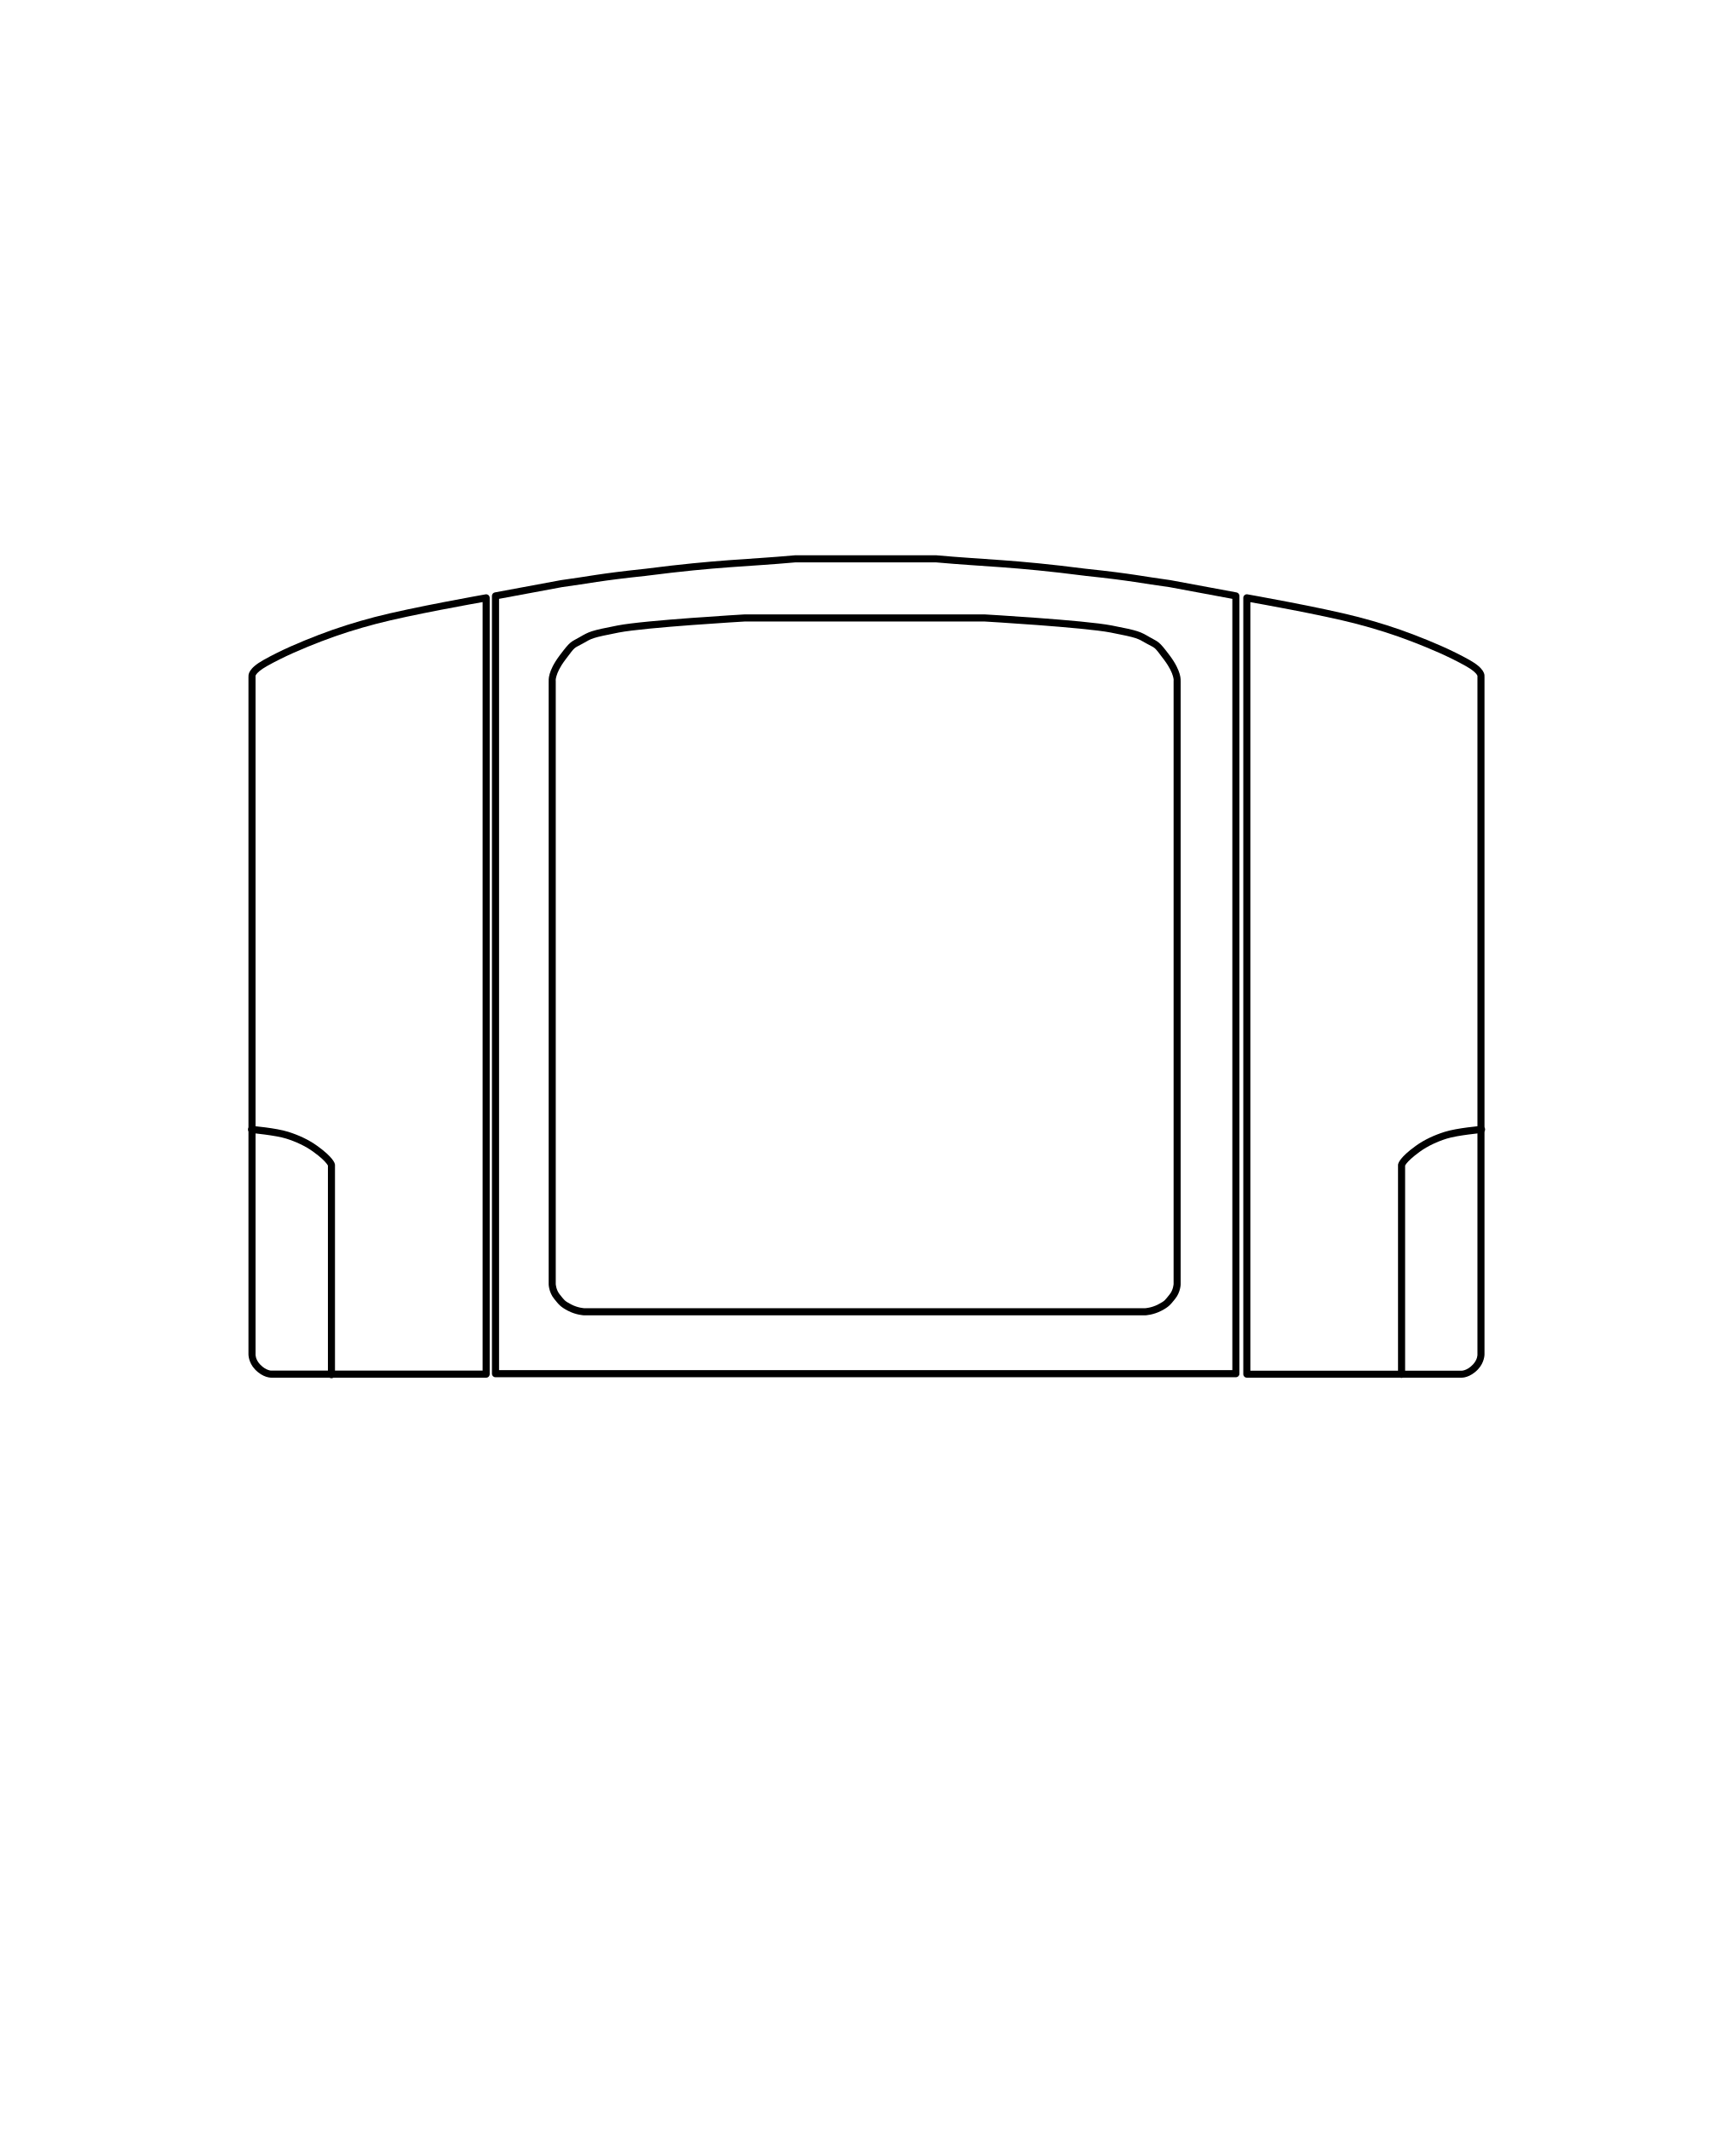
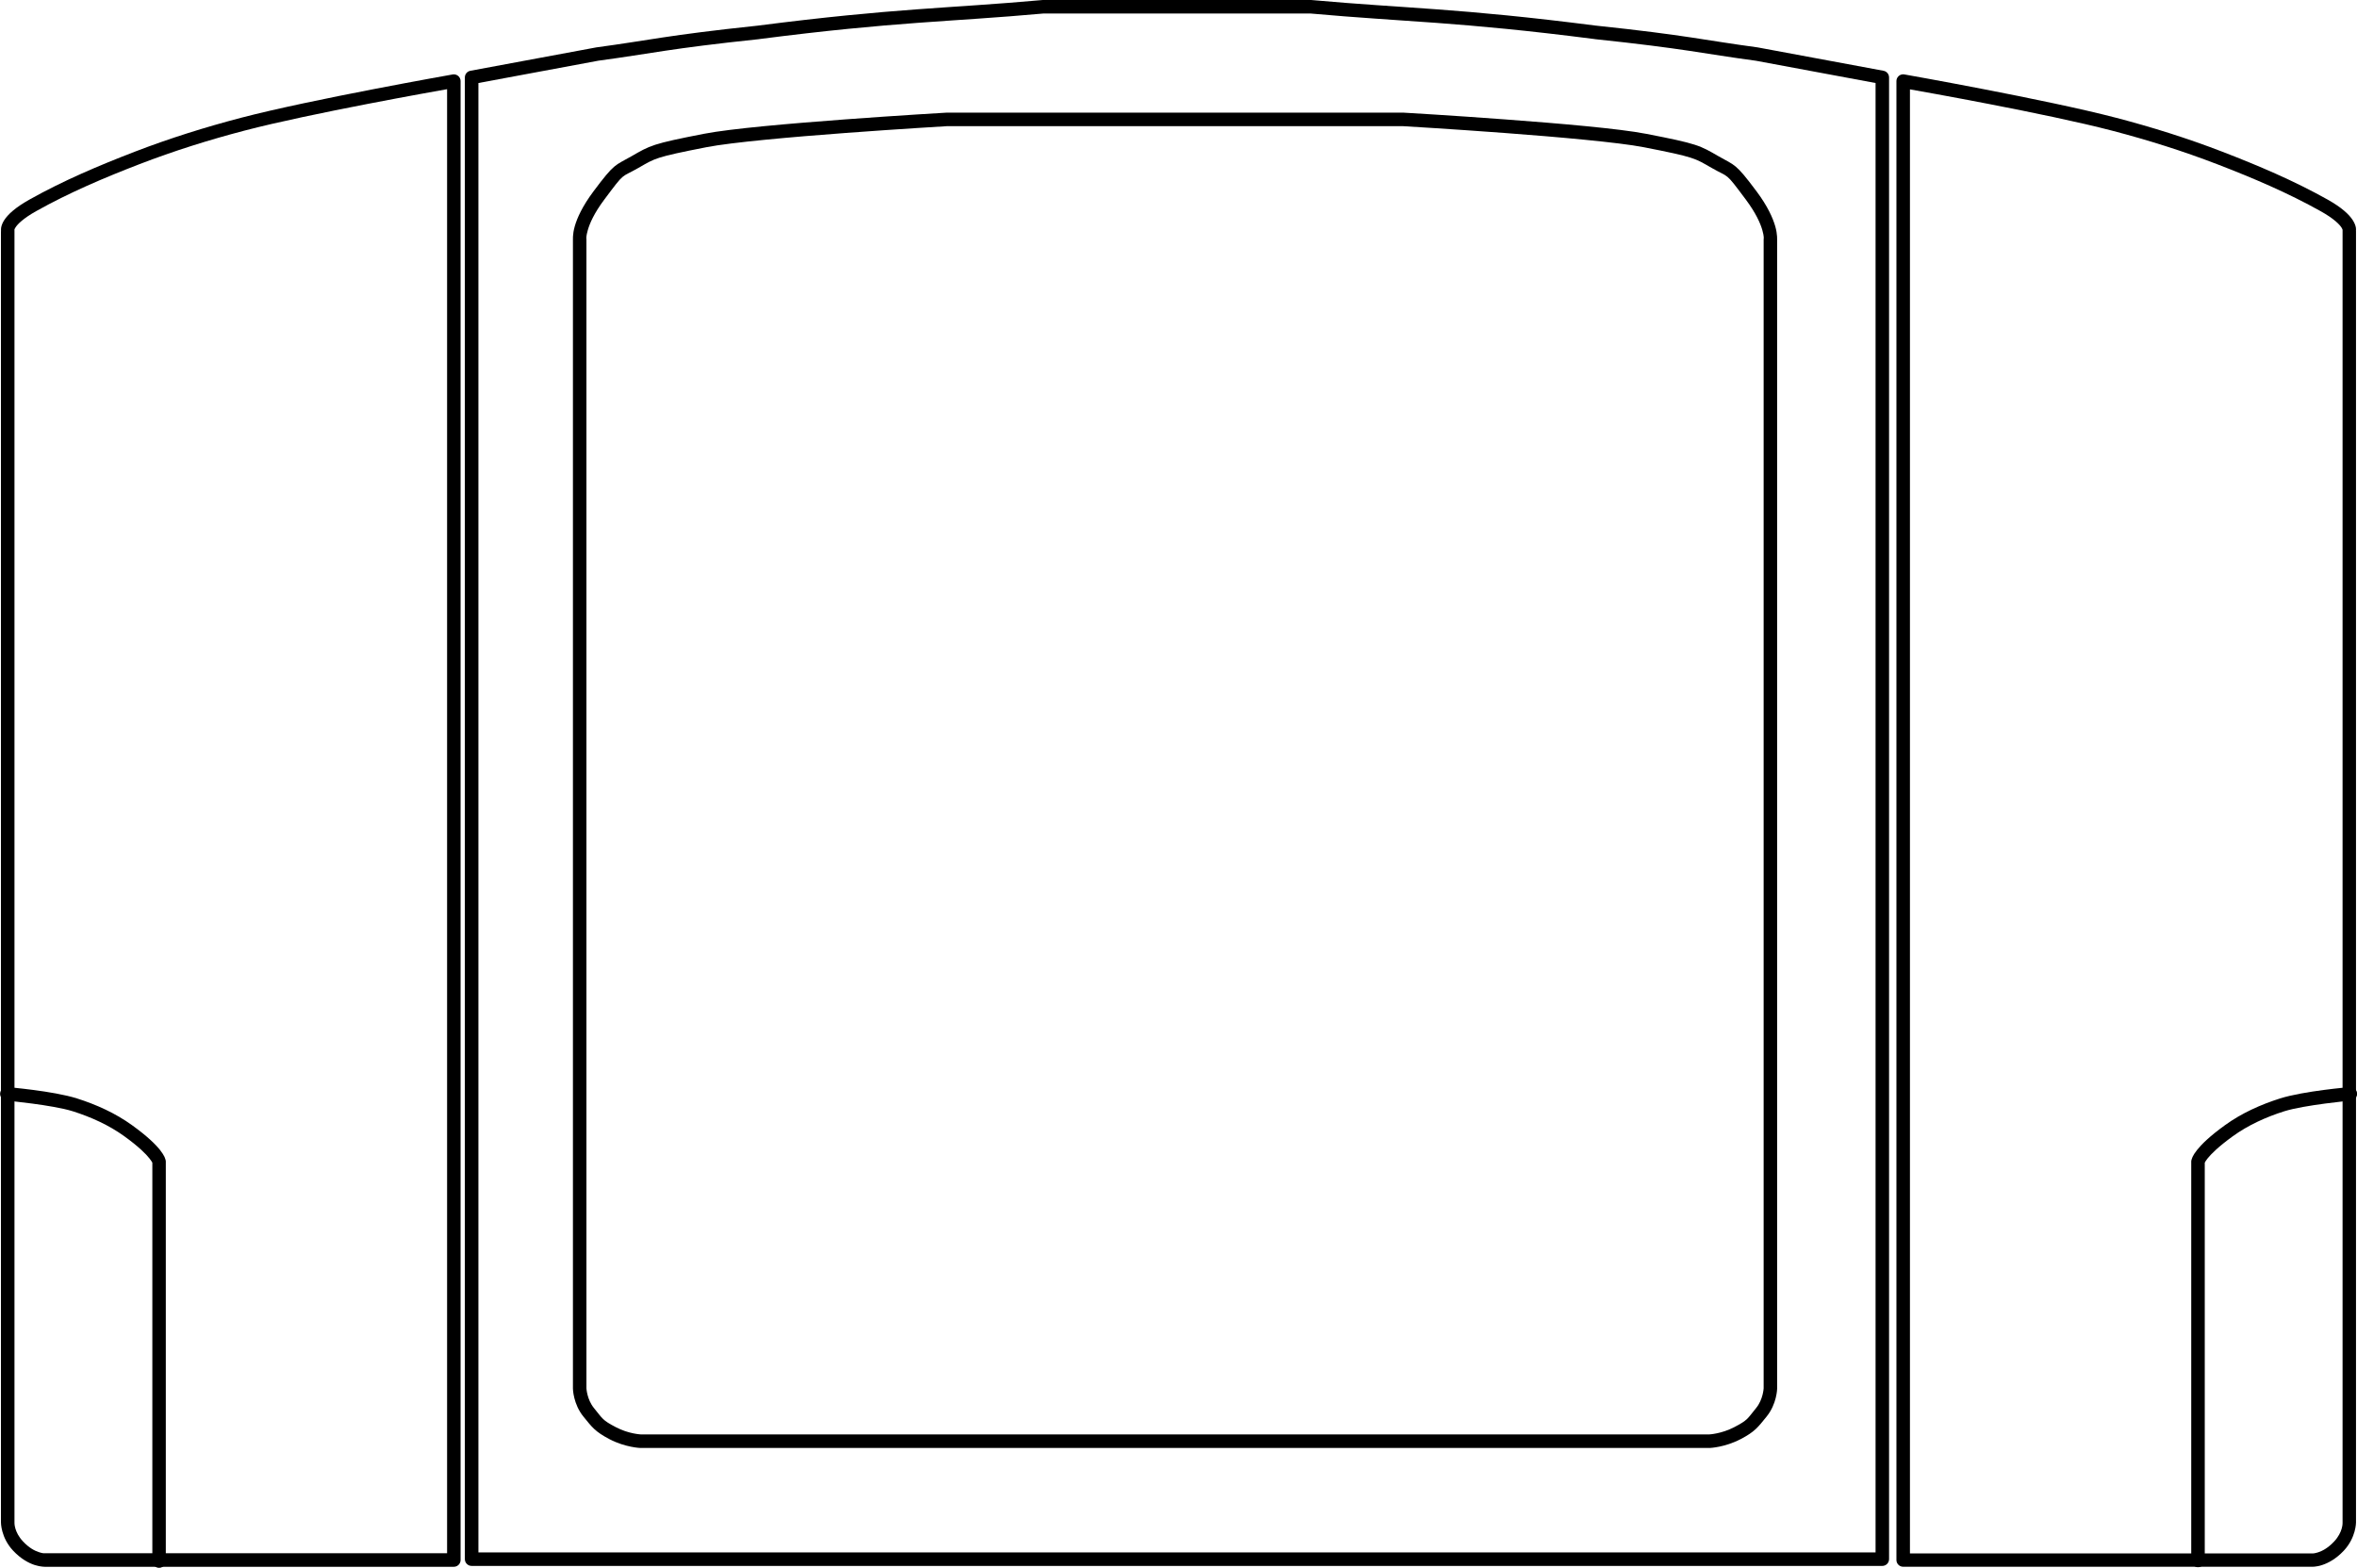
- <svg xmlns="http://www.w3.org/2000/svg" viewBox="-5 -10 110 135" version="1.1" x="0px" y="0px" id="svg7">
-   <defs id="defs7" />
-   <g transform="translate(0,-952.3622)" id="g6">
-     <path style="color:#000000;font-style:normal;font-variant:normal;font-weight:normal;font-stretch:normal;font-size:medium;line-height:normal;font-family:sans-serif;text-indent:0;text-align:start;text-decoration:none;text-decoration-line:none;text-decoration-style:solid;text-decoration-color:#000000;letter-spacing:normal;word-spacing:normal;text-transform:none;direction:ltr;block-progression:tb;writing-mode:lr-tb;baseline-shift:baseline;text-anchor:start;white-space:normal;clip-rule:nonzero;display:inline;overflow:visible;visibility:visible;opacity:1;isolation:auto;mix-blend-mode:normal;color-interpolation:sRGB;color-interpolation-filters:linearRGB;solid-color:#000000;solid-opacity:1;fill:#000000;fill-opacity:1;fill-rule:evenodd;stroke:none;stroke-width:1;stroke-linecap:round;stroke-linejoin:round;stroke-miterlimit:4;stroke-dasharray:none;stroke-dashoffset:0;stroke-opacity:1;color-rendering:auto;image-rendering:auto;shape-rendering:auto;text-rendering:auto;enable-background:accumulate" d="m 25.813,980.028 a 0.225,0.225 0 0 0 -0.031,0.004 c 0,0 -4.7,0.829 -7.033,1.439 -1.2,0.314 -2.388,0.686 -3.547,1.132 -1.19,0.459 -2.376,0.96 -3.499,1.59 -0.48,0.269 -0.72,0.497 -0.843,0.686 -0.061,0.095 -0.091,0.18 -0.103,0.251 -0.012,0.071 0.002,0.153 0.002,0.153 l -0.008,-0.057 0,42.979 c 0,0 -0.005,0.504 0.406,0.941 0.257,0.274 0.517,0.411 0.717,0.476 0.2,0.065 0.361,0.059 0.361,0.059 l 13.584,0 a 0.225,0.225 0 0 0 0.225,-0.225 l 0,-49.202 a 0.225,0.225 0 0 0 -0.232,-0.225 z m -0.218,0.5 0,48.703 -13.374,0 a 0.225,0.225 0 0 0 -0.015,0 c 0,0 -0.057,0.01 -0.192,-0.037 -0.135,-0.043 -0.324,-0.137 -0.529,-0.356 -0.298,-0.317 -0.284,-0.622 -0.284,-0.622 a 0.225,0.225 0 0 0 0,-0.01 l 0,-42.985 a 0.225,0.225 0 0 0 -0.002,-0.023 c 9.5e-4,-0.01 0.007,-0.032 0.039,-0.081 0.065,-0.1 0.244,-0.29 0.684,-0.537 1.093,-0.613 2.259,-1.109 3.44,-1.564 1.141,-0.44 2.315,-0.808 3.501,-1.118 2.2,-0.575 6.4,-1.317 6.732,-1.376 z" id="path1" />
-     <path style="color:#000000;font-style:normal;font-variant:normal;font-weight:normal;font-stretch:normal;font-size:medium;line-height:normal;font-family:sans-serif;text-indent:0;text-align:start;text-decoration:none;text-decoration-line:none;text-decoration-style:solid;text-decoration-color:#000000;letter-spacing:normal;word-spacing:normal;text-transform:none;direction:ltr;block-progression:tb;writing-mode:lr-tb;baseline-shift:baseline;text-anchor:start;white-space:normal;clip-rule:nonzero;display:inline;overflow:visible;visibility:visible;opacity:1;isolation:auto;mix-blend-mode:normal;color-interpolation:sRGB;color-interpolation-filters:linearRGB;solid-color:#000000;solid-opacity:1;fill:#000000;fill-opacity:1;fill-rule:evenodd;stroke:none;stroke-width:1;stroke-linecap:round;stroke-linejoin:round;stroke-miterlimit:4;stroke-dasharray:none;stroke-dashoffset:0;stroke-opacity:1;color-rendering:auto;image-rendering:auto;shape-rendering:auto;text-rendering:auto;enable-background:accumulate" d="m 10.924,1013.723 a 0.225,0.225 0 0 0 0.006,0.448 c 0,0 1.547,0.145 2.213,0.356 0.61,0.193 1.204,0.463 1.712,0.83 0.481,0.347 0.722,0.592 0.837,0.738 0.058,0.073 0.085,0.12 0.096,0.142 l 0,13.233 a 0.225,0.225 0 1 0 0.448,0 l 0,-13.27 a 0.225,0.225 0 0 0 -0.002,-0.029 c 0,0 -0.013,-0.068 -0.041,-0.127 -0.028,-0.058 -0.074,-0.134 -0.149,-0.229 -0.151,-0.19 -0.424,-0.459 -0.928,-0.823 -0.558,-0.403 -1.193,-0.689 -1.837,-0.893 -0.79,-0.25 -2.309,-0.376 -2.309,-0.376 a 0.225,0.225 0 0 0 -0.046,0 z" id="path2" />
-     <path style="color:#000000;font-style:normal;font-variant:normal;font-weight:normal;font-stretch:normal;font-size:medium;line-height:normal;font-family:sans-serif;text-indent:0;text-align:start;text-decoration:none;text-decoration-line:none;text-decoration-style:solid;text-decoration-color:#000000;letter-spacing:normal;word-spacing:normal;text-transform:none;direction:ltr;block-progression:tb;writing-mode:lr-tb;baseline-shift:baseline;text-anchor:start;white-space:normal;clip-rule:nonzero;display:inline;overflow:visible;visibility:visible;opacity:1;isolation:auto;mix-blend-mode:normal;color-interpolation:sRGB;color-interpolation-filters:linearRGB;solid-color:#000000;solid-opacity:1;fill:#000000;fill-opacity:1;fill-rule:evenodd;stroke:none;stroke-width:1;stroke-linecap:round;stroke-linejoin:round;stroke-miterlimit:4;stroke-dasharray:none;stroke-dashoffset:0;stroke-opacity:1;color-rendering:auto;image-rendering:auto;shape-rendering:auto;text-rendering:auto;enable-background:accumulate" d="m 74.036,980.028 a 0.225,0.225 0 0 0 -0.219,0.225 l 0,49.202 a 0.225,0.225 0 0 0 0.225,0.225 l 13.582,0 c 0,0 0.161,0.01 0.361,-0.059 0.2,-0.065 0.461,-0.203 0.717,-0.476 0.41,-0.437 0.406,-0.941 0.406,-0.941 l 0,-42.979 -0.008,0.057 c 0,0 0.016,-0.082 0.004,-0.153 -0.012,-0.071 -0.044,-0.156 -0.105,-0.251 -0.123,-0.189 -0.361,-0.417 -0.841,-0.686 -1.123,-0.629 -2.309,-1.131 -3.499,-1.59 -1.159,-0.447 -2.347,-0.819 -3.547,-1.132 -2.332,-0.609 -7.033,-1.439 -7.033,-1.439 a 0.225,0.225 0 0 0 -0.044,-0.004 z m 0.231,0.5 c 0.334,0.059 4.533,0.801 6.732,1.376 1.186,0.31 2.357,0.678 3.499,1.118 1.181,0.455 2.348,0.951 3.442,1.564 0.44,0.247 0.619,0.437 0.684,0.537 0.032,0.049 0.036,0.075 0.037,0.081 a 0.225,0.225 0 0 0 0,0.023 l 0,42.985 a 0.225,0.225 0 0 0 0,0.01 c 0,0 0.014,0.305 -0.284,0.622 -0.205,0.218 -0.395,0.312 -0.529,0.356 -0.135,0.043 -0.194,0.037 -0.194,0.037 a 0.225,0.225 0 0 0 -0.015,0 l -13.372,0 0,-48.703 z" id="path3" />
-     <path style="color:#000000;font-style:normal;font-variant:normal;font-weight:normal;font-stretch:normal;font-size:medium;line-height:normal;font-family:sans-serif;text-indent:0;text-align:start;text-decoration:none;text-decoration-line:none;text-decoration-style:solid;text-decoration-color:#000000;letter-spacing:normal;word-spacing:normal;text-transform:none;direction:ltr;block-progression:tb;writing-mode:lr-tb;baseline-shift:baseline;text-anchor:start;white-space:normal;clip-rule:nonzero;display:inline;overflow:visible;visibility:visible;opacity:1;isolation:auto;mix-blend-mode:normal;color-interpolation:sRGB;color-interpolation-filters:linearRGB;solid-color:#000000;solid-opacity:1;fill:#000000;fill-opacity:1;fill-rule:evenodd;stroke:none;stroke-width:1;stroke-linecap:round;stroke-linejoin:round;stroke-miterlimit:4;stroke-dasharray:none;stroke-dashoffset:0;stroke-opacity:1;color-rendering:auto;image-rendering:auto;shape-rendering:auto;text-rendering:auto;enable-background:accumulate" d="m 88.893,1013.723 c 0,0 -1.519,0.127 -2.309,0.376 -0.644,0.204 -1.281,0.489 -1.839,0.893 -0.504,0.364 -0.775,0.633 -0.926,0.823 -0.076,0.095 -0.121,0.17 -0.149,0.229 -0.028,0.059 -0.042,0.127 -0.042,0.127 a 0.225,0.225 0 0 0 -0.002,0.029 l 0,13.27 a 0.225,0.225 0 0 0 0.45,0 l 0,-13.233 c 0.011,-0.023 0.036,-0.069 0.094,-0.142 0.116,-0.145 0.359,-0.39 0.839,-0.738 0.508,-0.367 1.1,-0.637 1.71,-0.83 0.666,-0.21 2.213,-0.356 2.213,-0.356 a 0.225,0.225 0 1 0 -0.039,-0.448 z" id="path4" />
-     <path style="color:#000000;font-style:normal;font-variant:normal;font-weight:normal;font-stretch:normal;font-size:medium;line-height:normal;font-family:sans-serif;text-indent:0;text-align:start;text-decoration:none;text-decoration-line:none;text-decoration-style:solid;text-decoration-color:#000000;letter-spacing:normal;word-spacing:normal;text-transform:none;direction:ltr;block-progression:tb;writing-mode:lr-tb;baseline-shift:baseline;text-anchor:start;white-space:normal;clip-rule:nonzero;display:inline;overflow:visible;visibility:visible;opacity:1;isolation:auto;mix-blend-mode:normal;color-interpolation:sRGB;color-interpolation-filters:linearRGB;solid-color:#000000;solid-opacity:1;fill:#000000;fill-opacity:1;fill-rule:evenodd;stroke:none;stroke-width:1;stroke-linecap:round;stroke-linejoin:round;stroke-miterlimit:4;stroke-dasharray:none;stroke-dashoffset:0;stroke-opacity:1;color-rendering:auto;image-rendering:auto;shape-rendering:auto;text-rendering:auto;enable-background:accumulate" d="m 42.221,981.303 a 0.225,0.225 0 0 0 -0.013,0 c 0,0 -1.582,0.092 -3.379,0.225 -1.797,0.134 -3.795,0.305 -4.69,0.479 -0.861,0.168 -1.299,0.262 -1.614,0.363 -0.314,0.101 -0.493,0.21 -0.786,0.378 -0.569,0.327 -0.56,0.22 -1.273,1.173 -0.369,0.494 -0.544,0.884 -0.623,1.162 -0.08,0.278 -0.059,0.47 -0.059,0.47 l -0.002,-0.031 0,38.225 a 0.225,0.225 0 0 0 0,0.01 c 0,0 0.007,0.509 0.352,0.931 0.283,0.346 0.377,0.492 0.867,0.749 0.522,0.273 1.02,0.291 1.02,0.291 a 0.225,0.225 0 0 0 0.008,0 l 35.571,0 a 0.225,0.225 0 0 0 0.009,0 c 0,0 0.497,-0.019 1.018,-0.291 a 0.225,0.225 0 0 0 0.002,0 c 0.489,-0.256 0.583,-0.404 0.865,-0.749 0.346,-0.422 0.354,-0.931 0.354,-0.931 a 0.225,0.225 0 0 0 0,-0.01 l 0,-38.225 -0.002,0.031 c 0,0 0.019,-0.193 -0.061,-0.47 -0.08,-0.277 -0.253,-0.668 -0.622,-1.162 -0.713,-0.953 -0.705,-0.846 -1.274,-1.173 -0.292,-0.168 -0.47,-0.277 -0.784,-0.378 -0.314,-0.101 -0.755,-0.196 -1.616,-0.363 -0.895,-0.174 -2.893,-0.346 -4.69,-0.479 -1.797,-0.134 -3.379,-0.225 -3.379,-0.225 a 0.225,0.225 0 0 0 -0.013,0 l -7.293,0 -7.894,0 z m 0,0.45 0.013,0 7.881,0 7.293,0 c 0.012,7e-4 1.573,0.092 3.359,0.225 1.793,0.134 3.815,0.314 4.639,0.474 0.858,0.167 1.288,0.261 1.562,0.349 0.274,0.088 0.402,0.169 0.699,0.339 0.61,0.35 0.43,0.106 1.138,1.053 0.341,0.457 0.487,0.797 0.55,1.016 0.063,0.219 0.046,0.286 0.046,0.286 a 0.225,0.225 0 0 0 -0.002,0.029 l 0,38.219 c 0,0 -0.018,0.374 -0.251,0.658 -0.296,0.362 -0.271,0.397 -0.729,0.636 -0.425,0.221 -0.828,0.24 -0.828,0.24 l -35.552,0 c 0,0 -0.403,-0.017 -0.828,-0.24 -0.457,-0.239 -0.433,-0.275 -0.729,-0.636 -0.233,-0.285 -0.251,-0.658 -0.251,-0.658 l 0,-38.219 a 0.225,0.225 0 0 0 -0.002,-0.029 c 0,0 -0.015,-0.067 0.048,-0.286 0.063,-0.219 0.208,-0.56 0.55,-1.016 0.708,-0.947 0.527,-0.703 1.136,-1.053 0.297,-0.171 0.425,-0.251 0.699,-0.339 0.274,-0.088 0.706,-0.181 1.564,-0.349 0.824,-0.161 2.844,-0.341 4.637,-0.474 1.786,-0.133 3.347,-0.224 3.359,-0.225 z" id="path5" />
-     <path style="color:#000000;font-style:normal;font-variant:normal;font-weight:normal;font-stretch:normal;font-size:medium;line-height:normal;font-family:sans-serif;text-indent:0;text-align:start;text-decoration:none;text-decoration-line:none;text-decoration-style:solid;text-decoration-color:#000000;letter-spacing:normal;word-spacing:normal;text-transform:none;direction:ltr;block-progression:tb;writing-mode:lr-tb;baseline-shift:baseline;text-anchor:start;white-space:normal;clip-rule:nonzero;display:inline;overflow:visible;visibility:visible;opacity:1;isolation:auto;mix-blend-mode:normal;color-interpolation:sRGB;color-interpolation-filters:linearRGB;solid-color:#000000;solid-opacity:1;fill:#000000;fill-opacity:1;fill-rule:evenodd;stroke:none;stroke-width:1;stroke-linecap:round;stroke-linejoin:round;stroke-miterlimit:4;stroke-dasharray:none;stroke-dashoffset:0;stroke-opacity:1;color-rendering:auto;image-rendering:auto;shape-rendering:auto;text-rendering:auto;enable-background:accumulate" d="m 45.412,977.555 a 0.225,0.225 0 0 0 -0.02,0.002 c -3.145,0.283 -4.876,0.262 -9.467,0.852 -3.031,0.32 -3.587,0.484 -5.367,0.723 a 0.225,0.225 0 0 0 -0.011,0.002 l -4.178,0.776 a 0.225,0.225 0 0 0 -0.183,0.221 l 0,49.296 a 0.225,0.225 0 0 0 0.225,0.225 l 23.468,0 23.468,0 a 0.225,0.225 0 0 0 0.225,-0.225 l 0,-49.296 a 0.225,0.225 0 0 0 -0.183,-0.221 l -4.178,-0.776 a 0.225,0.225 0 0 0 -0.011,-0.002 c -1.78,-0.239 -2.337,-0.403 -5.367,-0.723 l -0.006,0 c -4.585,-0.589 -6.319,-0.569 -9.462,-0.852 a 0.225,0.225 0 0 0 -0.02,-0.002 l -4.467,0 -4.467,0 z m 0.02,0.45 4.447,0 4.447,0 c 3.161,0.285 4.875,0.263 9.451,0.85 a 0.225,0.225 0 0 0 0.004,0.002 c 3.029,0.319 3.564,0.478 5.36,0.719 l 3.982,0.741 0,48.885 -23.243,0 -23.243,0 0,-48.885 3.993,-0.743 c 1.787,-0.24 2.326,-0.399 5.349,-0.717 a 0.225,0.225 0 0 0 0.004,-0.002 c 4.575,-0.588 6.289,-0.565 9.451,-0.85 z" id="path6" />
+ <svg viewBox="-5 -10 78.422 52.158" version="1.1" x="0px" y="0px" id="svg7">
+   <g transform="translate(-15.71927,-987.5552)" id="g6">
+     <path style="line-height:normal;text-indent:0;text-align:start;text-decoration-line:none;text-decoration-style:solid;text-decoration-color:#000000;text-transform:none;white-space:normal;isolation:auto;mix-blend-mode:normal;solid-color:#000000;solid-opacity:1" d="m 25.813,980.028 a 0.225,0.225 0 0 0 -0.031,0.004 c 0,0 -4.7,0.829 -7.033,1.439 -1.2,0.314 -2.388,0.686 -3.547,1.132 -1.19,0.459 -2.376,0.96 -3.499,1.59 -0.48,0.269 -0.72,0.497 -0.843,0.686 -0.061,0.095 -0.091,0.18 -0.103,0.251 -0.012,0.071 0.002,0.153 0.002,0.153 l -0.008,-0.057 v 42.979 c 0,0 -0.005,0.504 0.406,0.941 0.257,0.274 0.517,0.411 0.717,0.476 0.2,0.065 0.361,0.059 0.361,0.059 h 13.584 a 0.225,0.225 0 0 0 0.225,-0.225 v -49.202 a 0.225,0.225 0 0 0 -0.232,-0.225 z m -0.218,0.5 v 48.703 h -13.374 a 0.225,0.225 0 0 0 -0.015,0 c 0,0 -0.057,0.01 -0.192,-0.037 -0.135,-0.043 -0.324,-0.137 -0.529,-0.356 -0.298,-0.317 -0.284,-0.622 -0.284,-0.622 a 0.225,0.225 0 0 0 0,-0.01 v -42.985 a 0.225,0.225 0 0 0 -0.002,-0.023 c 9.5e-4,-0.01 0.007,-0.032 0.039,-0.081 0.065,-0.1 0.244,-0.29 0.684,-0.537 1.093,-0.613 2.259,-1.109 3.44,-1.564 1.141,-0.44 2.315,-0.808 3.501,-1.118 2.2,-0.575 6.4,-1.317 6.732,-1.376 z" id="path1" color="#000000" font-style="normal" font-variant="normal" font-weight="normal" font-stretch="normal" font-size="medium" font-family="sans-serif" text-decoration="none" letter-spacing="normal" word-spacing="normal" writing-mode="lr-tb" direction="ltr" baseline-shift="baseline" text-anchor="start" clip-rule="nonzero" display="inline" overflow="visible" visibility="visible" opacity="1" color-interpolation="sRGB" color-interpolation-filters="linearRGB" fill="#000000" fill-opacity="1" fill-rule="evenodd" stroke="none" stroke-width="1" stroke-linecap="round" stroke-linejoin="round" stroke-miterlimit="4" stroke-dasharray="none" stroke-dashoffset="0" stroke-opacity="1" color-rendering="auto" image-rendering="auto" shape-rendering="auto" text-rendering="auto" enable-background="accumulate" />
+     <path style="line-height:normal;text-indent:0;text-align:start;text-decoration-line:none;text-decoration-style:solid;text-decoration-color:#000000;text-transform:none;white-space:normal;isolation:auto;mix-blend-mode:normal;solid-color:#000000;solid-opacity:1" d="m 10.924,1013.723 a 0.225,0.225 0 0 0 0.006,0.448 c 0,0 1.547,0.145 2.213,0.356 0.61,0.193 1.204,0.463 1.712,0.83 0.481,0.347 0.722,0.592 0.837,0.738 0.058,0.073 0.085,0.12 0.096,0.142 v 13.233 a 0.225,0.225 0 1 0 0.448,0 v -13.27 a 0.225,0.225 0 0 0 -0.002,-0.029 c 0,0 -0.013,-0.068 -0.041,-0.127 -0.028,-0.058 -0.074,-0.134 -0.149,-0.229 -0.151,-0.19 -0.424,-0.459 -0.928,-0.823 -0.558,-0.403 -1.193,-0.689 -1.837,-0.893 -0.79,-0.25 -2.309,-0.376 -2.309,-0.376 a 0.225,0.225 0 0 0 -0.046,0 z" id="path2" color="#000000" font-style="normal" font-variant="normal" font-weight="normal" font-stretch="normal" font-size="medium" font-family="sans-serif" text-decoration="none" letter-spacing="normal" word-spacing="normal" writing-mode="lr-tb" direction="ltr" baseline-shift="baseline" text-anchor="start" clip-rule="nonzero" display="inline" overflow="visible" visibility="visible" opacity="1" color-interpolation="sRGB" color-interpolation-filters="linearRGB" fill="#000000" fill-opacity="1" fill-rule="evenodd" stroke="none" stroke-width="1" stroke-linecap="round" stroke-linejoin="round" stroke-miterlimit="4" stroke-dasharray="none" stroke-dashoffset="0" stroke-opacity="1" color-rendering="auto" image-rendering="auto" shape-rendering="auto" text-rendering="auto" enable-background="accumulate" />
+     <path style="line-height:normal;text-indent:0;text-align:start;text-decoration-line:none;text-decoration-style:solid;text-decoration-color:#000000;text-transform:none;white-space:normal;isolation:auto;mix-blend-mode:normal;solid-color:#000000;solid-opacity:1" d="m 74.036,980.028 a 0.225,0.225 0 0 0 -0.219,0.225 v 49.202 a 0.225,0.225 0 0 0 0.225,0.225 h 13.582 c 0,0 0.161,0.01 0.361,-0.059 0.2,-0.065 0.461,-0.203 0.717,-0.476 0.41,-0.437 0.406,-0.941 0.406,-0.941 v -42.979 l -0.008,0.057 c 0,0 0.016,-0.082 0.004,-0.153 -0.012,-0.071 -0.044,-0.156 -0.105,-0.251 -0.123,-0.189 -0.361,-0.417 -0.841,-0.686 -1.123,-0.629 -2.309,-1.131 -3.499,-1.59 -1.159,-0.447 -2.347,-0.819 -3.547,-1.132 -2.332,-0.609 -7.033,-1.439 -7.033,-1.439 a 0.225,0.225 0 0 0 -0.044,-0.004 z m 0.231,0.5 c 0.334,0.059 4.533,0.801 6.732,1.376 1.186,0.31 2.357,0.678 3.499,1.118 1.181,0.455 2.348,0.951 3.442,1.564 0.44,0.247 0.619,0.437 0.684,0.537 0.032,0.049 0.036,0.075 0.037,0.081 a 0.225,0.225 0 0 0 0,0.023 v 42.985 a 0.225,0.225 0 0 0 0,0.01 c 0,0 0.014,0.305 -0.284,0.622 -0.205,0.218 -0.395,0.312 -0.529,0.356 -0.135,0.043 -0.194,0.037 -0.194,0.037 a 0.225,0.225 0 0 0 -0.015,0 h -13.372 v -48.703 z" id="path3" color="#000000" font-style="normal" font-variant="normal" font-weight="normal" font-stretch="normal" font-size="medium" font-family="sans-serif" text-decoration="none" letter-spacing="normal" word-spacing="normal" writing-mode="lr-tb" direction="ltr" baseline-shift="baseline" text-anchor="start" clip-rule="nonzero" display="inline" overflow="visible" visibility="visible" opacity="1" color-interpolation="sRGB" color-interpolation-filters="linearRGB" fill="#000000" fill-opacity="1" fill-rule="evenodd" stroke="none" stroke-width="1" stroke-linecap="round" stroke-linejoin="round" stroke-miterlimit="4" stroke-dasharray="none" stroke-dashoffset="0" stroke-opacity="1" color-rendering="auto" image-rendering="auto" shape-rendering="auto" text-rendering="auto" enable-background="accumulate" />
+     <path style="line-height:normal;text-indent:0;text-align:start;text-decoration-line:none;text-decoration-style:solid;text-decoration-color:#000000;text-transform:none;white-space:normal;isolation:auto;mix-blend-mode:normal;solid-color:#000000;solid-opacity:1" d="m 88.893,1013.723 c 0,0 -1.519,0.127 -2.309,0.376 -0.644,0.204 -1.281,0.489 -1.839,0.893 -0.504,0.364 -0.775,0.633 -0.926,0.823 -0.076,0.095 -0.121,0.17 -0.149,0.229 -0.028,0.059 -0.042,0.127 -0.042,0.127 a 0.225,0.225 0 0 0 -0.002,0.029 v 13.27 a 0.225,0.225 0 0 0 0.45,0 v -13.233 c 0.011,-0.023 0.036,-0.069 0.094,-0.142 0.116,-0.145 0.359,-0.39 0.839,-0.738 0.508,-0.367 1.1,-0.637 1.71,-0.83 0.666,-0.21 2.213,-0.356 2.213,-0.356 a 0.225,0.225 0 1 0 -0.039,-0.448 z" id="path4" color="#000000" font-style="normal" font-variant="normal" font-weight="normal" font-stretch="normal" font-size="medium" font-family="sans-serif" text-decoration="none" letter-spacing="normal" word-spacing="normal" writing-mode="lr-tb" direction="ltr" baseline-shift="baseline" text-anchor="start" clip-rule="nonzero" display="inline" overflow="visible" visibility="visible" opacity="1" color-interpolation="sRGB" color-interpolation-filters="linearRGB" fill="#000000" fill-opacity="1" fill-rule="evenodd" stroke="none" stroke-width="1" stroke-linecap="round" stroke-linejoin="round" stroke-miterlimit="4" stroke-dasharray="none" stroke-dashoffset="0" stroke-opacity="1" color-rendering="auto" image-rendering="auto" shape-rendering="auto" text-rendering="auto" enable-background="accumulate" />
+     <path style="line-height:normal;text-indent:0;text-align:start;text-decoration-line:none;text-decoration-style:solid;text-decoration-color:#000000;text-transform:none;white-space:normal;isolation:auto;mix-blend-mode:normal;solid-color:#000000;solid-opacity:1" d="m 42.221,981.303 a 0.225,0.225 0 0 0 -0.013,0 c 0,0 -1.582,0.092 -3.379,0.225 -1.797,0.134 -3.795,0.305 -4.69,0.479 -0.861,0.168 -1.299,0.262 -1.614,0.363 -0.314,0.101 -0.493,0.21 -0.786,0.378 -0.569,0.327 -0.56,0.22 -1.273,1.173 -0.369,0.494 -0.544,0.884 -0.623,1.162 -0.08,0.278 -0.059,0.47 -0.059,0.47 l -0.002,-0.031 v 38.225 a 0.225,0.225 0 0 0 0,0.01 c 0,0 0.007,0.509 0.352,0.931 0.283,0.346 0.377,0.492 0.867,0.749 0.522,0.273 1.02,0.291 1.02,0.291 a 0.225,0.225 0 0 0 0.008,0 h 35.571 a 0.225,0.225 0 0 0 0.009,0 c 0,0 0.497,-0.019 1.018,-0.291 a 0.225,0.225 0 0 0 0.002,0 c 0.489,-0.256 0.583,-0.404 0.865,-0.749 0.346,-0.422 0.354,-0.931 0.354,-0.931 a 0.225,0.225 0 0 0 0,-0.01 v -38.225 l -0.002,0.031 c 0,0 0.019,-0.193 -0.061,-0.47 -0.08,-0.277 -0.253,-0.668 -0.622,-1.162 -0.713,-0.953 -0.705,-0.846 -1.274,-1.173 -0.292,-0.168 -0.47,-0.277 -0.784,-0.378 -0.314,-0.101 -0.755,-0.196 -1.616,-0.363 -0.895,-0.174 -2.893,-0.346 -4.69,-0.479 -1.797,-0.134 -3.379,-0.225 -3.379,-0.225 a 0.225,0.225 0 0 0 -0.013,0 h -7.293 -7.894 z m 0,0.45 h 0.013 7.881 7.293 c 0.012,7e-4 1.573,0.092 3.359,0.225 1.793,0.134 3.815,0.314 4.639,0.474 0.858,0.167 1.288,0.261 1.562,0.349 0.274,0.088 0.402,0.169 0.699,0.339 0.61,0.35 0.43,0.106 1.138,1.053 0.341,0.457 0.487,0.797 0.55,1.016 0.063,0.219 0.046,0.286 0.046,0.286 a 0.225,0.225 0 0 0 -0.002,0.029 v 38.219 c 0,0 -0.018,0.374 -0.251,0.658 -0.296,0.362 -0.271,0.397 -0.729,0.636 -0.425,0.221 -0.828,0.24 -0.828,0.24 h -35.552 c 0,0 -0.403,-0.017 -0.828,-0.24 -0.457,-0.239 -0.433,-0.275 -0.729,-0.636 -0.233,-0.285 -0.251,-0.658 -0.251,-0.658 v -38.219 a 0.225,0.225 0 0 0 -0.002,-0.029 c 0,0 -0.015,-0.067 0.048,-0.286 0.063,-0.219 0.208,-0.56 0.55,-1.016 0.708,-0.947 0.527,-0.703 1.136,-1.053 0.297,-0.171 0.425,-0.251 0.699,-0.339 0.274,-0.088 0.706,-0.181 1.564,-0.349 0.824,-0.161 2.844,-0.341 4.637,-0.474 1.786,-0.133 3.347,-0.224 3.359,-0.225 z" id="path5" color="#000000" font-style="normal" font-variant="normal" font-weight="normal" font-stretch="normal" font-size="medium" font-family="sans-serif" text-decoration="none" letter-spacing="normal" word-spacing="normal" writing-mode="lr-tb" direction="ltr" baseline-shift="baseline" text-anchor="start" clip-rule="nonzero" display="inline" overflow="visible" visibility="visible" opacity="1" color-interpolation="sRGB" color-interpolation-filters="linearRGB" fill="#000000" fill-opacity="1" fill-rule="evenodd" stroke="none" stroke-width="1" stroke-linecap="round" stroke-linejoin="round" stroke-miterlimit="4" stroke-dasharray="none" stroke-dashoffset="0" stroke-opacity="1" color-rendering="auto" image-rendering="auto" shape-rendering="auto" text-rendering="auto" enable-background="accumulate" />
+     <path style="line-height:normal;text-indent:0;text-align:start;text-decoration-line:none;text-decoration-style:solid;text-decoration-color:#000000;text-transform:none;white-space:normal;isolation:auto;mix-blend-mode:normal;solid-color:#000000;solid-opacity:1" d="m 45.412,977.555 a 0.225,0.225 0 0 0 -0.02,0.002 c -3.145,0.283 -4.876,0.262 -9.467,0.852 -3.031,0.32 -3.587,0.484 -5.367,0.723 a 0.225,0.225 0 0 0 -0.011,0.002 l -4.178,0.776 a 0.225,0.225 0 0 0 -0.183,0.221 v 49.296 a 0.225,0.225 0 0 0 0.225,0.225 h 23.468 23.468 a 0.225,0.225 0 0 0 0.225,-0.225 v -49.296 a 0.225,0.225 0 0 0 -0.183,-0.221 l -4.178,-0.776 a 0.225,0.225 0 0 0 -0.011,-0.002 c -1.78,-0.239 -2.337,-0.403 -5.367,-0.723 h -0.006 c -4.585,-0.589 -6.319,-0.569 -9.462,-0.852 a 0.225,0.225 0 0 0 -0.02,-0.002 h -4.467 -4.467 z m 0.02,0.45 h 4.447 4.447 c 3.161,0.285 4.875,0.263 9.451,0.85 a 0.225,0.225 0 0 0 0.004,0.002 c 3.029,0.319 3.564,0.478 5.36,0.719 l 3.982,0.741 v 48.885 h -23.243 -23.243 v -48.885 l 3.993,-0.743 c 1.787,-0.24 2.326,-0.399 5.349,-0.717 a 0.225,0.225 0 0 0 0.004,-0.002 c 4.575,-0.588 6.289,-0.565 9.451,-0.85 z" id="path6" color="#000000" font-style="normal" font-variant="normal" font-weight="normal" font-stretch="normal" font-size="medium" font-family="sans-serif" text-decoration="none" letter-spacing="normal" word-spacing="normal" writing-mode="lr-tb" direction="ltr" baseline-shift="baseline" text-anchor="start" clip-rule="nonzero" display="inline" overflow="visible" visibility="visible" opacity="1" color-interpolation="sRGB" color-interpolation-filters="linearRGB" fill="#000000" fill-opacity="1" fill-rule="evenodd" stroke="none" stroke-width="1" stroke-linecap="round" stroke-linejoin="round" stroke-miterlimit="4" stroke-dasharray="none" stroke-dashoffset="0" stroke-opacity="1" color-rendering="auto" image-rendering="auto" shape-rendering="auto" text-rendering="auto" enable-background="accumulate" />
  </g>
</svg>
